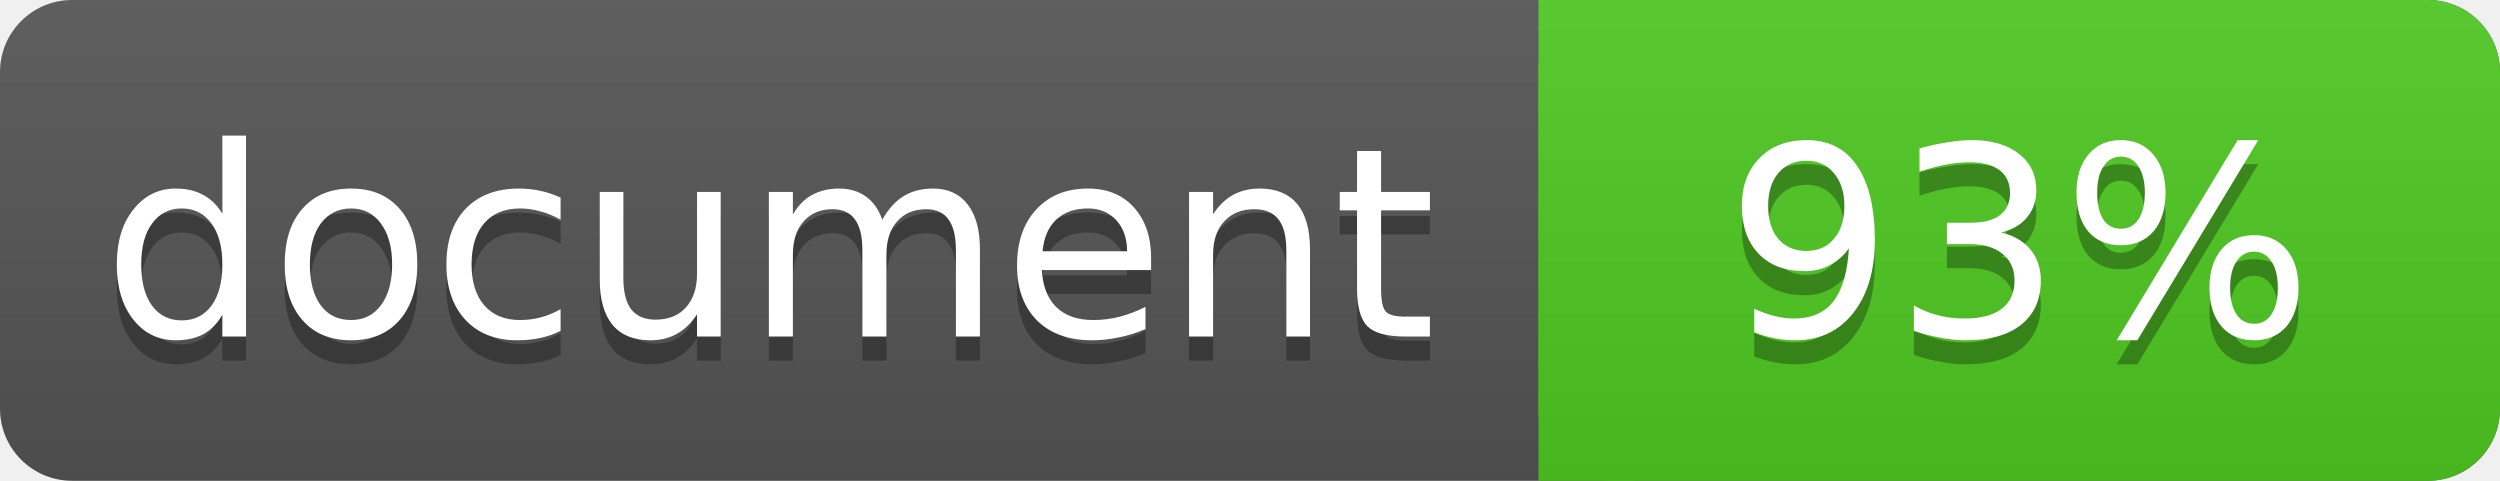
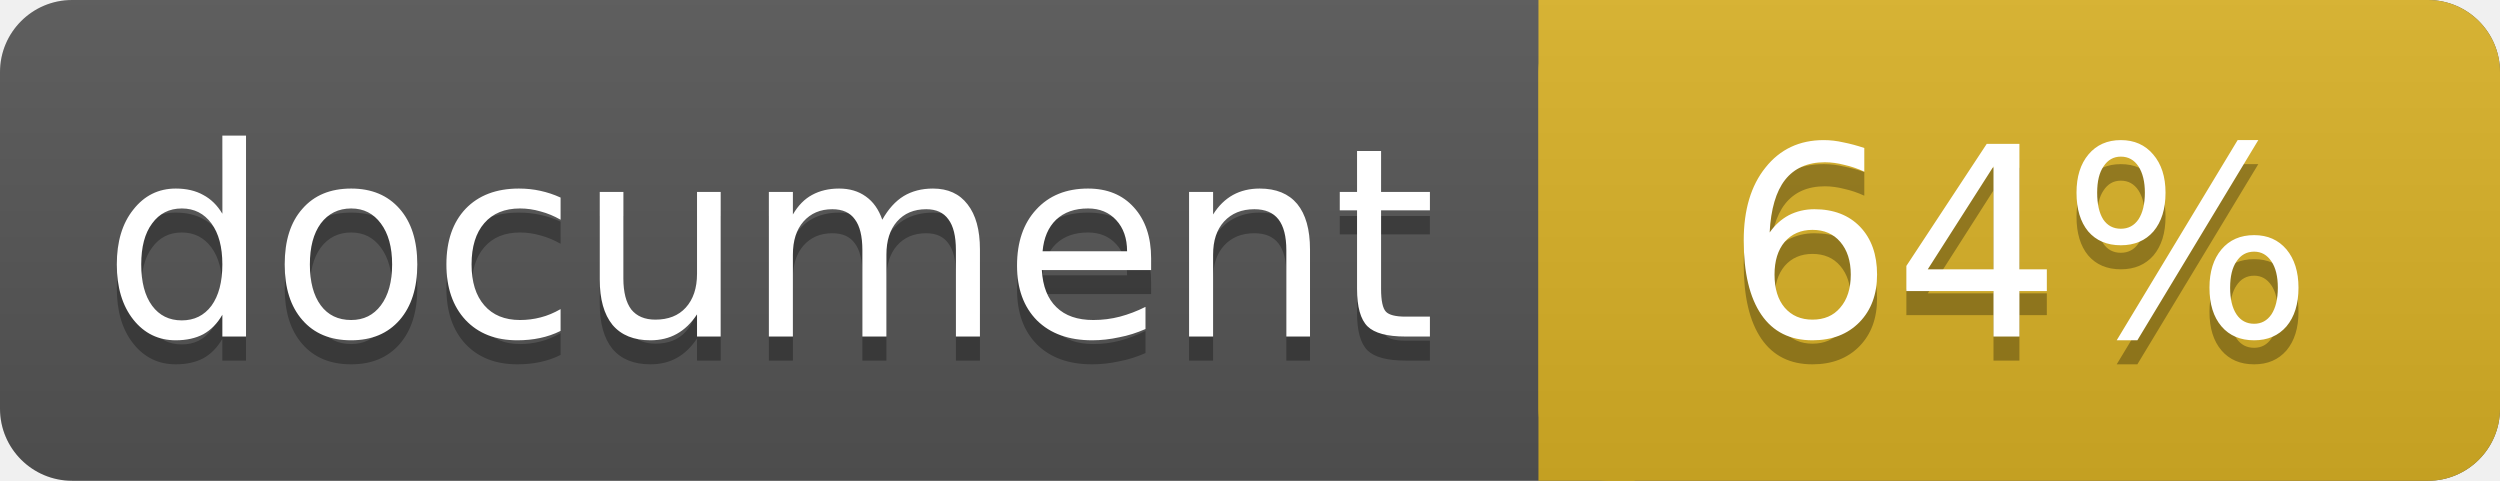
<svg xmlns="http://www.w3.org/2000/svg" width="104" height="20">
  <linearGradient id="a" x2="0" y2="100%">
    <stop offset="0" stop-color="#bbb" stop-opacity=".1" />
    <stop offset="1" stop-opacity=".1" />
  </linearGradient>
  <rect rx="3" width="104" height="20" fill="#555" />
-   <rect rx="3" x="64" width="40" height="20" fill="#4fc921" />
-   <path fill="#4fc921" d="M64 0h4v20h-4z" />
+   <rect rx="3" x="64" width="40" height="20" fill="#dab226" />
+   <path fill="#dab226" d="M64 0h4v20h-4z" />
  <rect rx="3" width="104" height="20" fill="url(#a)" />
  <g fill="#fff" text-anchor="middle" font-family="DejaVu Sans,Verdana,Geneva,sans-serif" font-size="11">
    <text x="32" y="15" fill="#010101" fill-opacity=".3">document</text>
    <text x="32" y="14">document</text>
-     <text x="84" y="15" fill="#010101" fill-opacity=".3">93%</text>
-     <text x="84" y="14">93%</text>
+     <text x="84" y="15" fill="#010101" fill-opacity=".3">64%</text>
+     <text x="84" y="14">64%</text>
  </g>
</svg>
